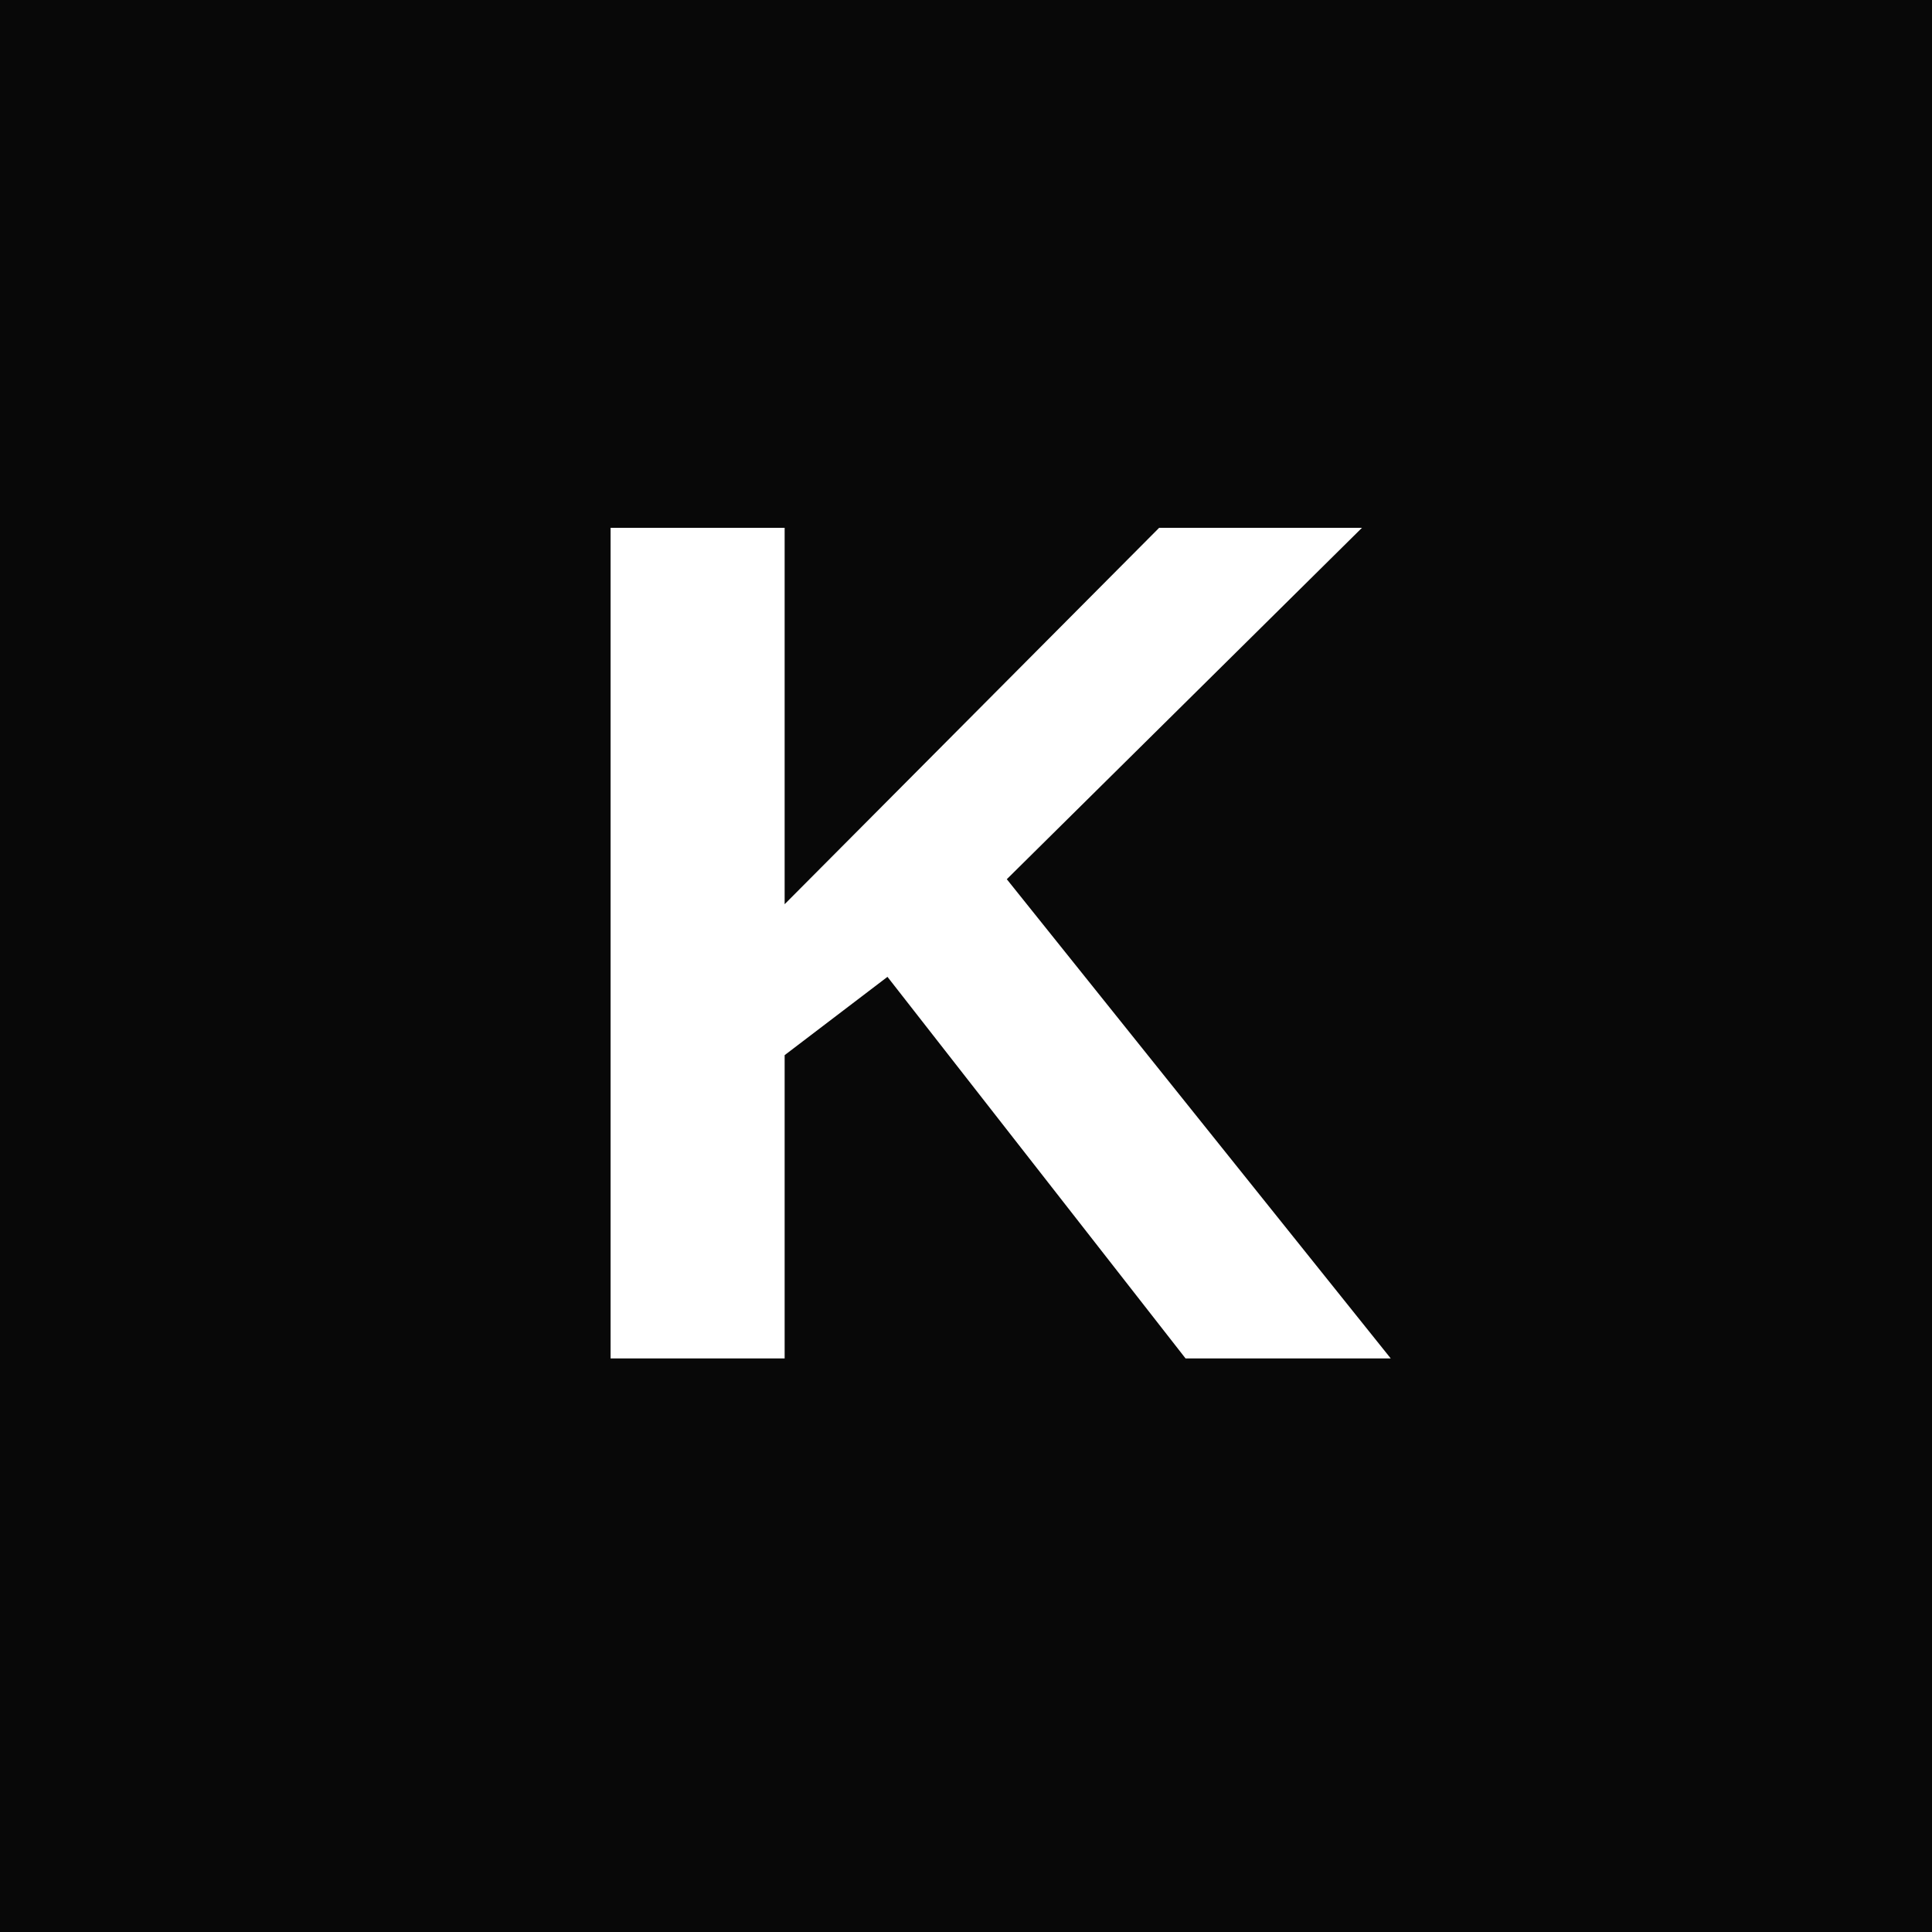
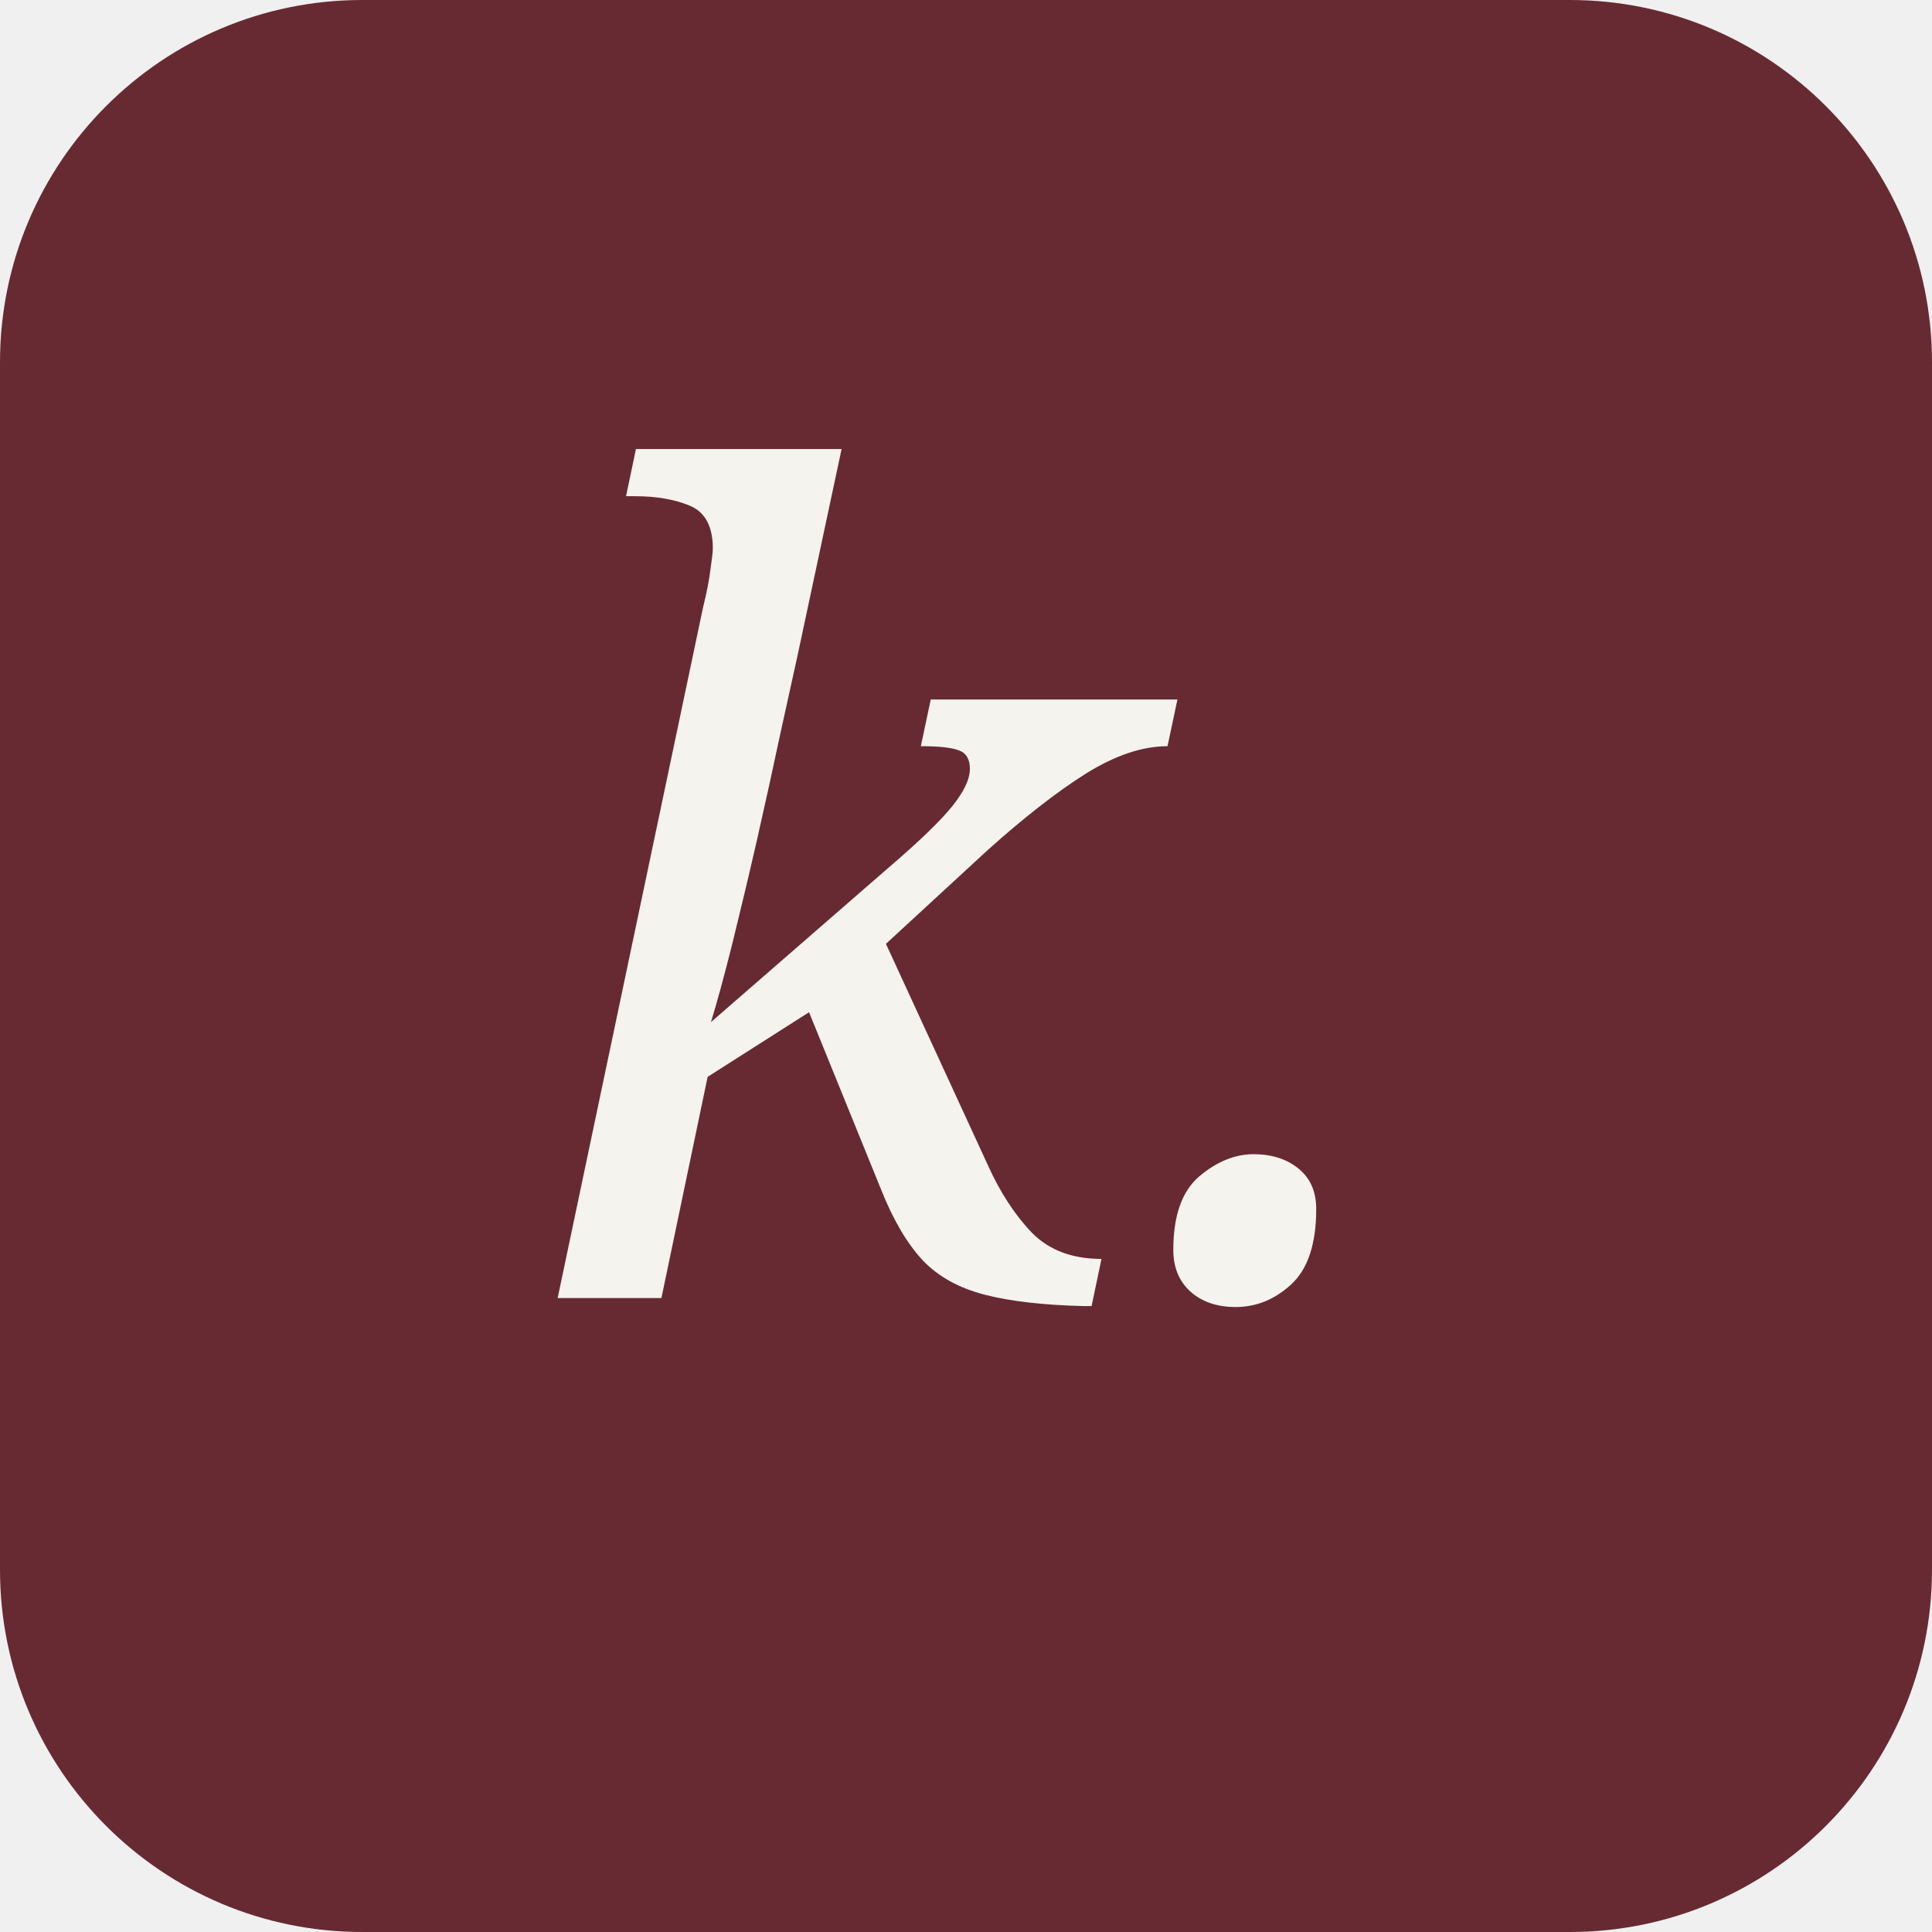
<svg xmlns="http://www.w3.org/2000/svg" viewBox="0 0 64 64">
-   <rect width="64" height="64" fill="#080808" />
-   <text x="32" y="45" text-anchor="middle" font-family="Arial,Helvetica,sans-serif" font-size="40" font-weight="700" fill="#fff">K</text>
+   <rect width="64" height="64" rx="12" fill="#672a32" />
+   <text x="32" y="43" text-anchor="middle" font-family="Georgia,serif" font-size="37" font-style="italic" fill="#f5f3ee">k.</text>
</svg>
